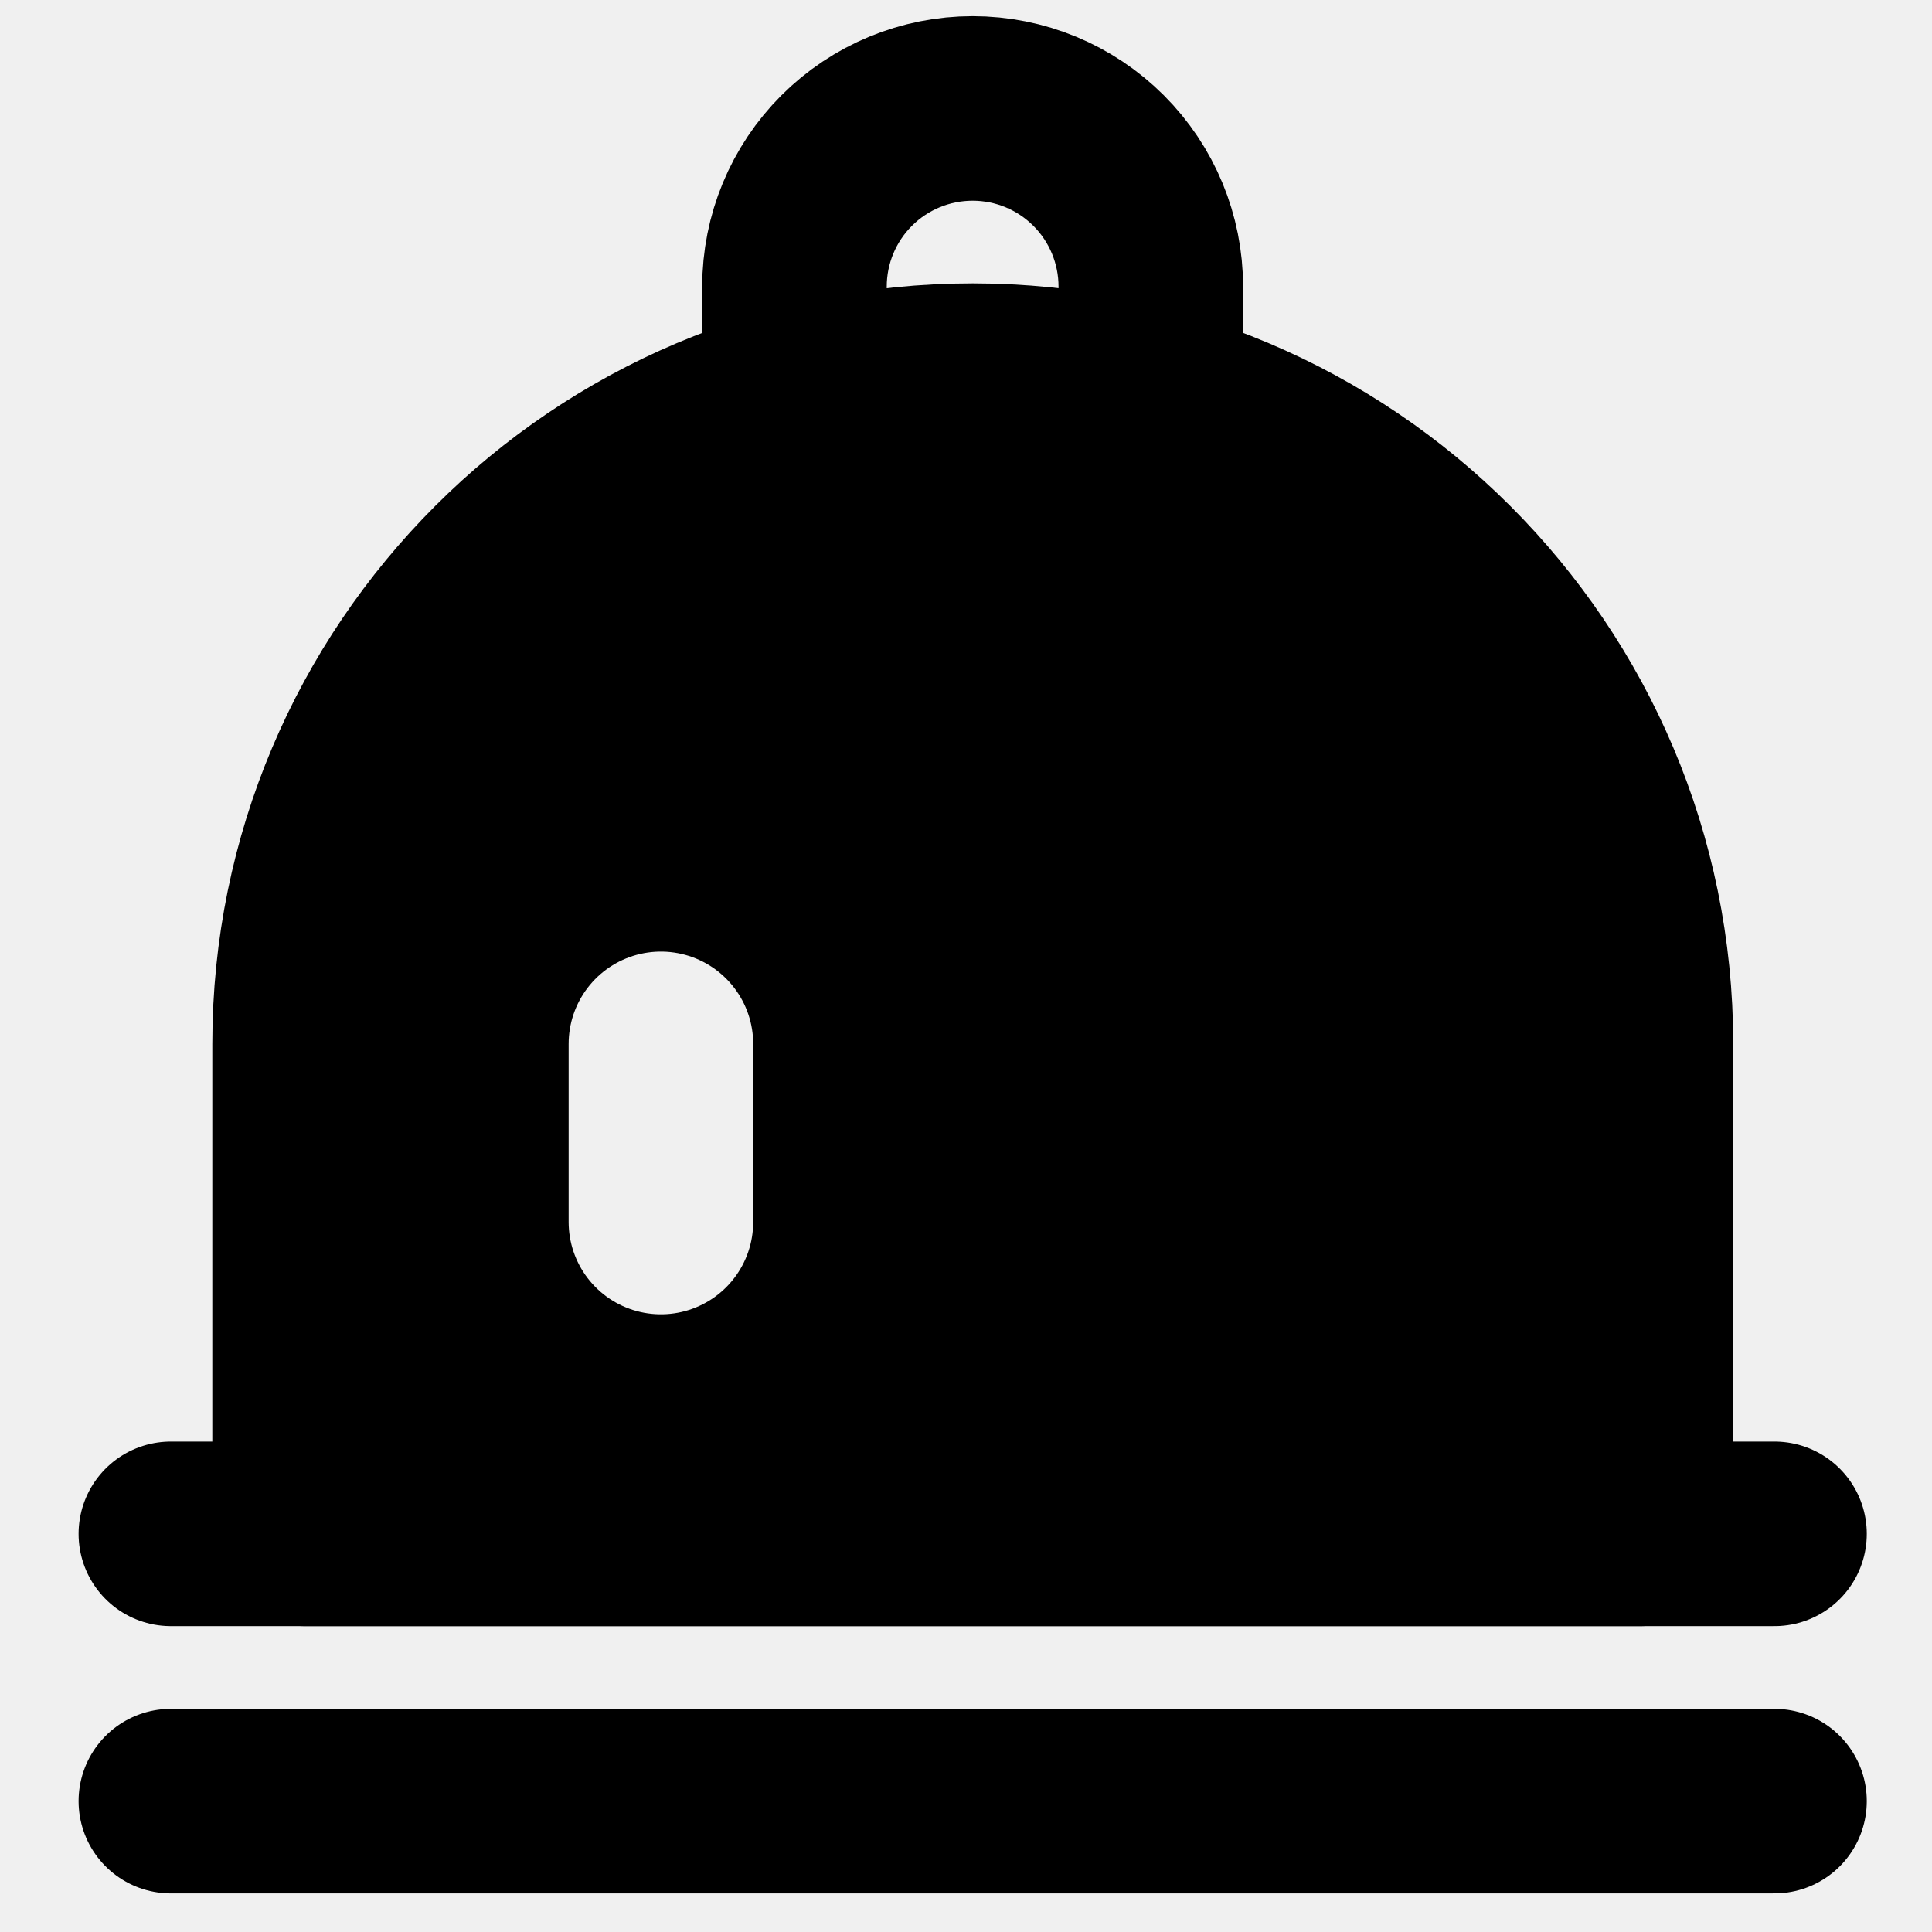
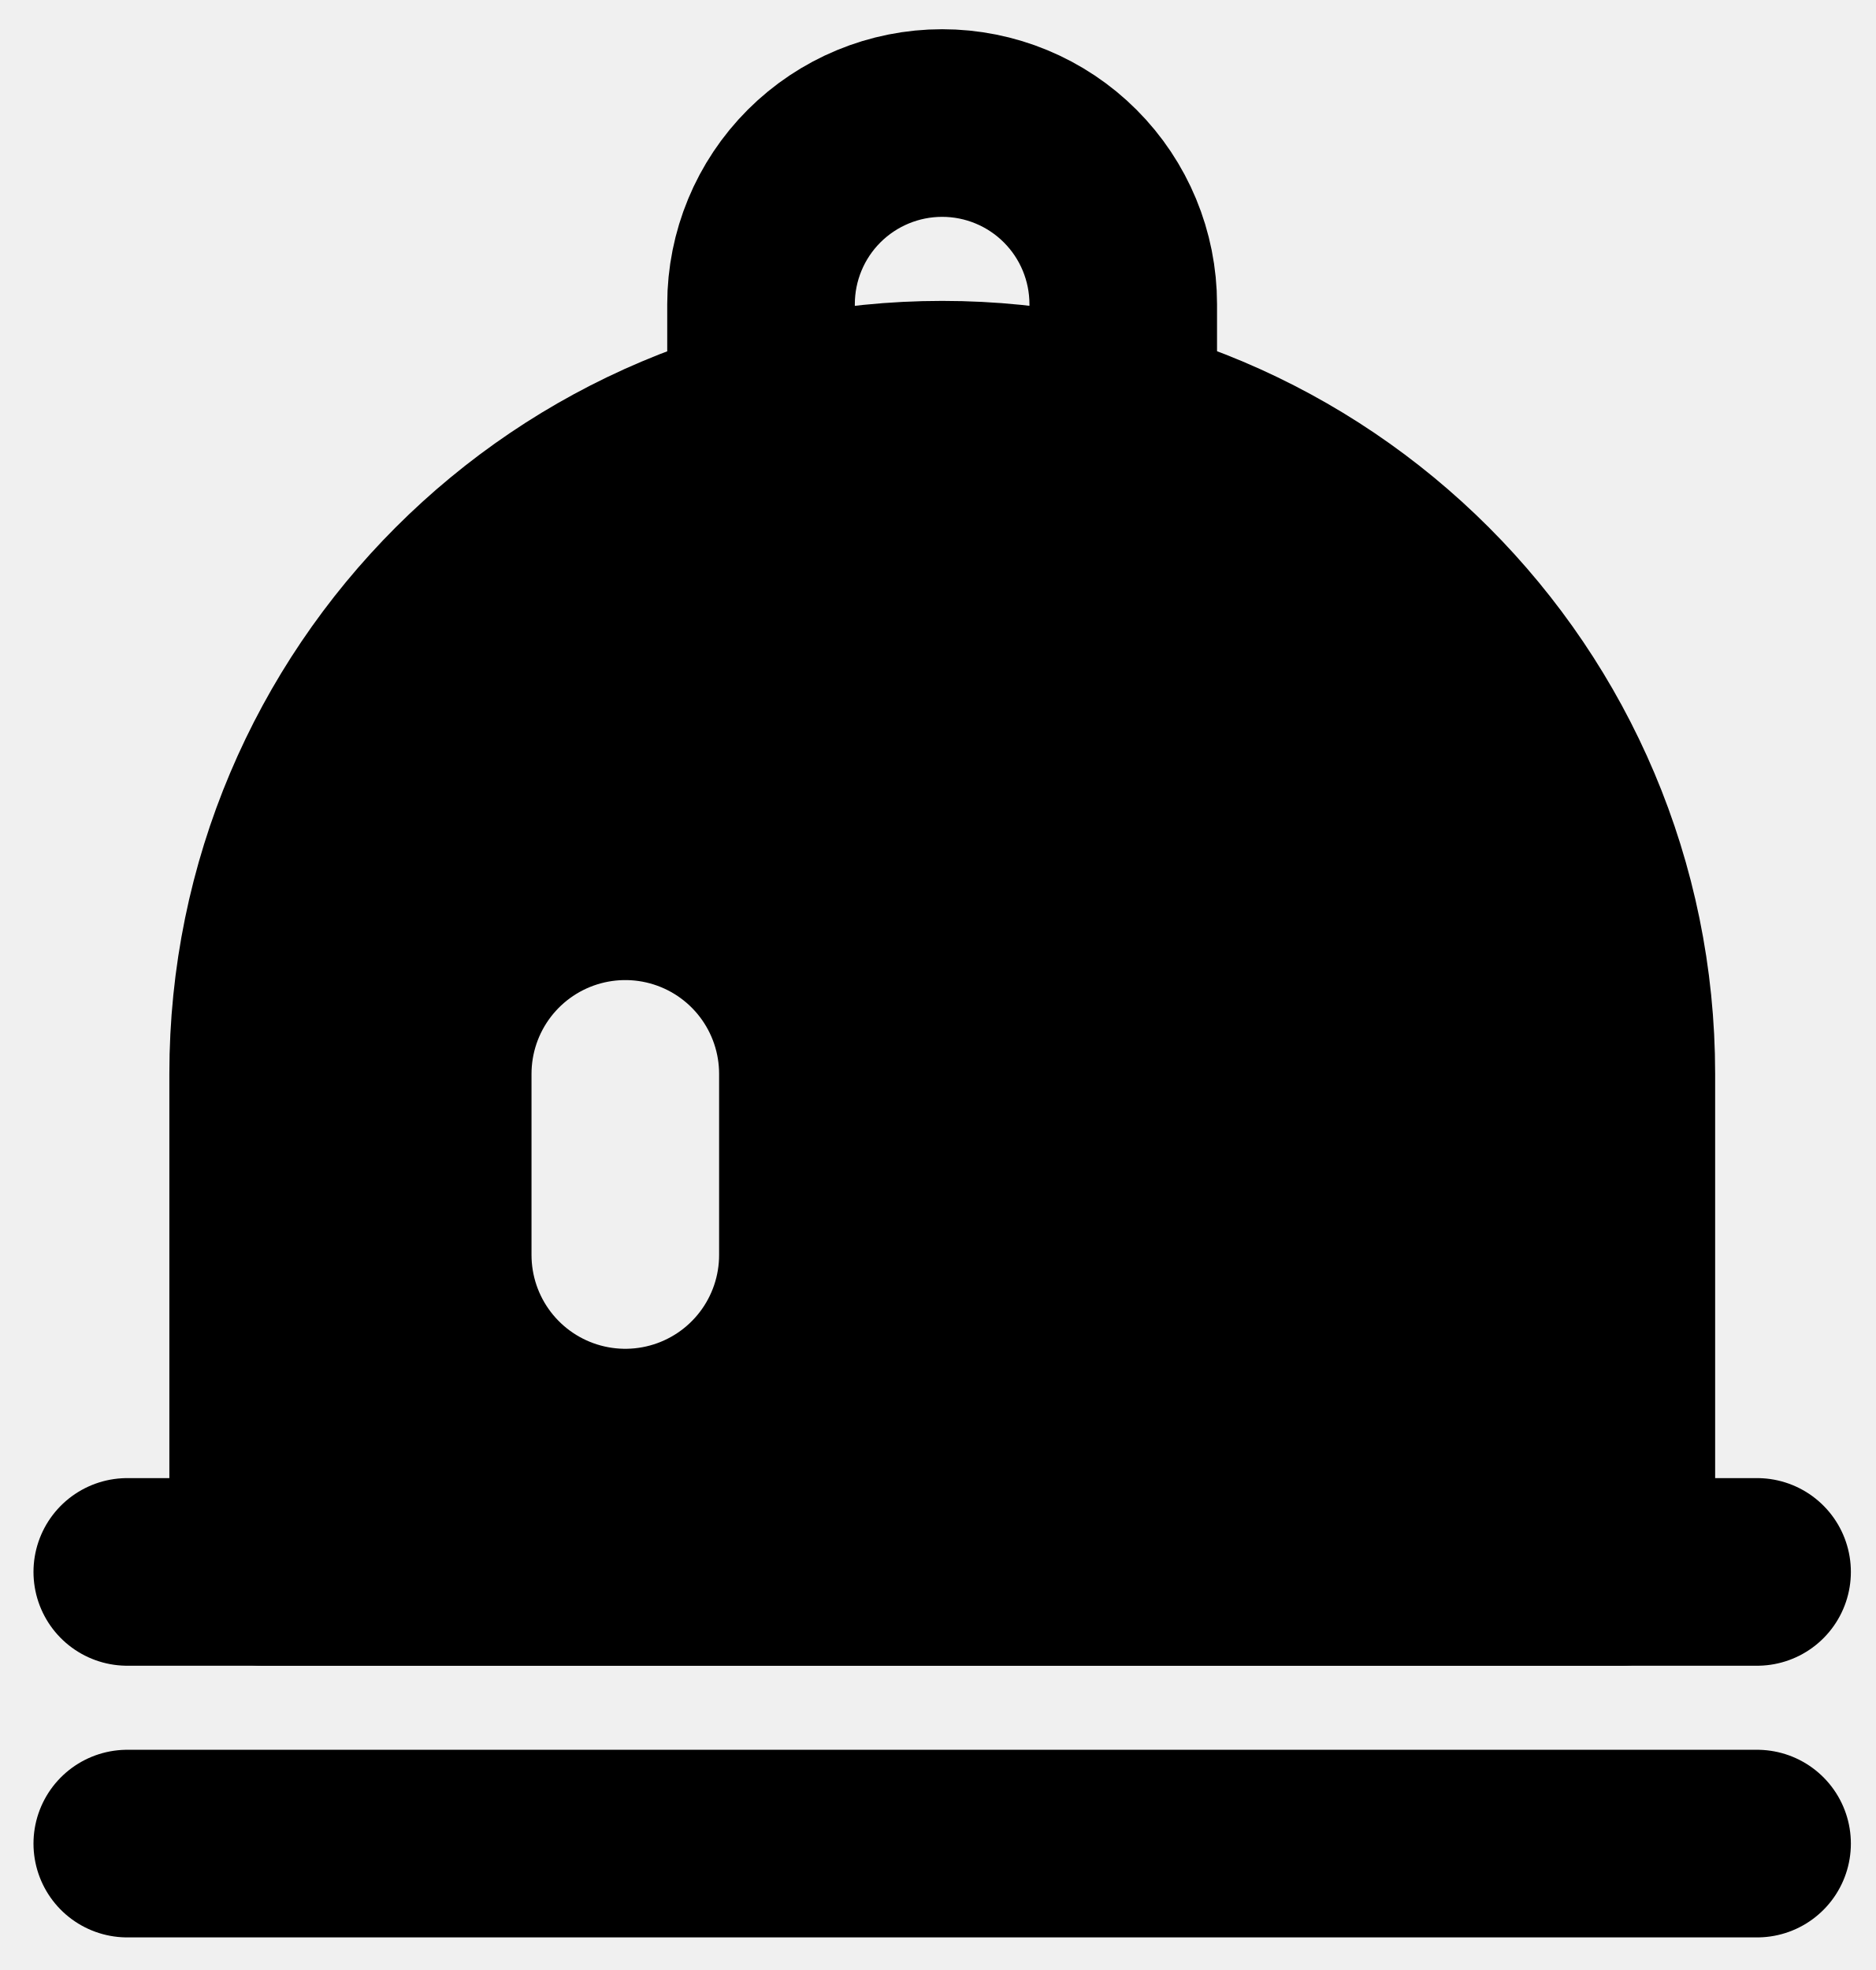
- <svg xmlns="http://www.w3.org/2000/svg" width="23" height="23" viewBox="0 0 23 23" fill="none">
+ <svg xmlns="http://www.w3.org/2000/svg" width="40" height="42" viewBox="0 0 40 42" fill="none">
  <g id="Mask group">
-     <mask id="mask0_212_1926" style="mask-type:luminance" maskUnits="userSpaceOnUse" x="0" y="0" width="23" height="23">
+     <mask id="mask0_3_127" style="mask-type:luminance" maskUnits="userSpaceOnUse" x="0" y="0" width="40" height="42">
      <g id="Group">
        <g id="Group_2">
-           <path id="Vector" d="M2.034 21.442H21.125M2.034 18.26H21.125" stroke="white" style="stroke:white;stroke-opacity:1;" stroke-width="2.197" stroke-linecap="round" />
-           <path id="Vector_2" d="M3.626 12.427C3.626 8.034 7.187 4.472 11.58 4.472C15.973 4.472 19.535 8.034 19.535 12.427V18.26H3.626V12.427Z" fill="white" stroke="white" style="fill:white;fill-opacity:1;stroke:white;stroke-opacity:1;" stroke-width="2.197" stroke-linecap="round" stroke-linejoin="round" />
-           <path id="Vector_3" d="M7.868 12.427V14.548" stroke="black" style="stroke:black;stroke-opacity:1;" stroke-width="2.197" stroke-linecap="round" />
-           <path id="Vector_4" d="M13.7 4.472V3.412C13.7 2.849 13.477 2.31 13.079 1.912C12.681 1.514 12.142 1.291 11.579 1.291C11.017 1.291 10.477 1.514 10.079 1.912C9.681 2.31 9.458 2.849 9.458 3.412V4.472" stroke="white" style="stroke:white;stroke-opacity:1;" stroke-width="2.197" />
+           <path id="Vector" d="M2.714 39.305H37.465M2.714 33.513H37.465" stroke="white" style="stroke:white;stroke-opacity:1;" stroke-width="4" stroke-linecap="round" />
+           <path id="Vector_2" d="M5.611 22.895C5.611 14.898 12.094 8.415 20.091 8.415C28.088 8.415 34.571 14.898 34.571 22.895V33.513H5.611V22.895Z" fill="white" stroke="white" style="fill:white;fill-opacity:1;stroke:white;stroke-opacity:1;" stroke-width="4" stroke-linecap="round" stroke-linejoin="round" />
+           <path id="Vector_3" d="M13.333 22.895V26.756" stroke="black" style="stroke:black;stroke-opacity:1;" stroke-width="4" stroke-linecap="round" />
+           <path id="Vector_4" d="M23.95 8.415V6.484C23.95 5.46 23.543 4.478 22.819 3.754C22.095 3.03 21.113 2.623 20.089 2.623C19.065 2.623 18.083 3.03 17.358 3.754C16.634 4.478 16.227 5.46 16.227 6.484V8.415" stroke="white" style="stroke:white;stroke-opacity:1;" stroke-width="4" />
        </g>
      </g>
    </mask>
-     <g mask="url(#mask0_212_1926)">
-       <path id="Vector_5" d="M-1.147 -0.831H24.307V24.623H-1.147V-0.831Z" fill="black" style="fill:black;fill-opacity:1;" />
+     <g mask="url(#mask0_3_127)">
+       <path id="Vector_5" d="M-3.077 -1.238H43.258V45.097H-3.077V-1.238Z" fill="black" style="fill:black;fill-opacity:1;" />
    </g>
  </g>
</svg>
